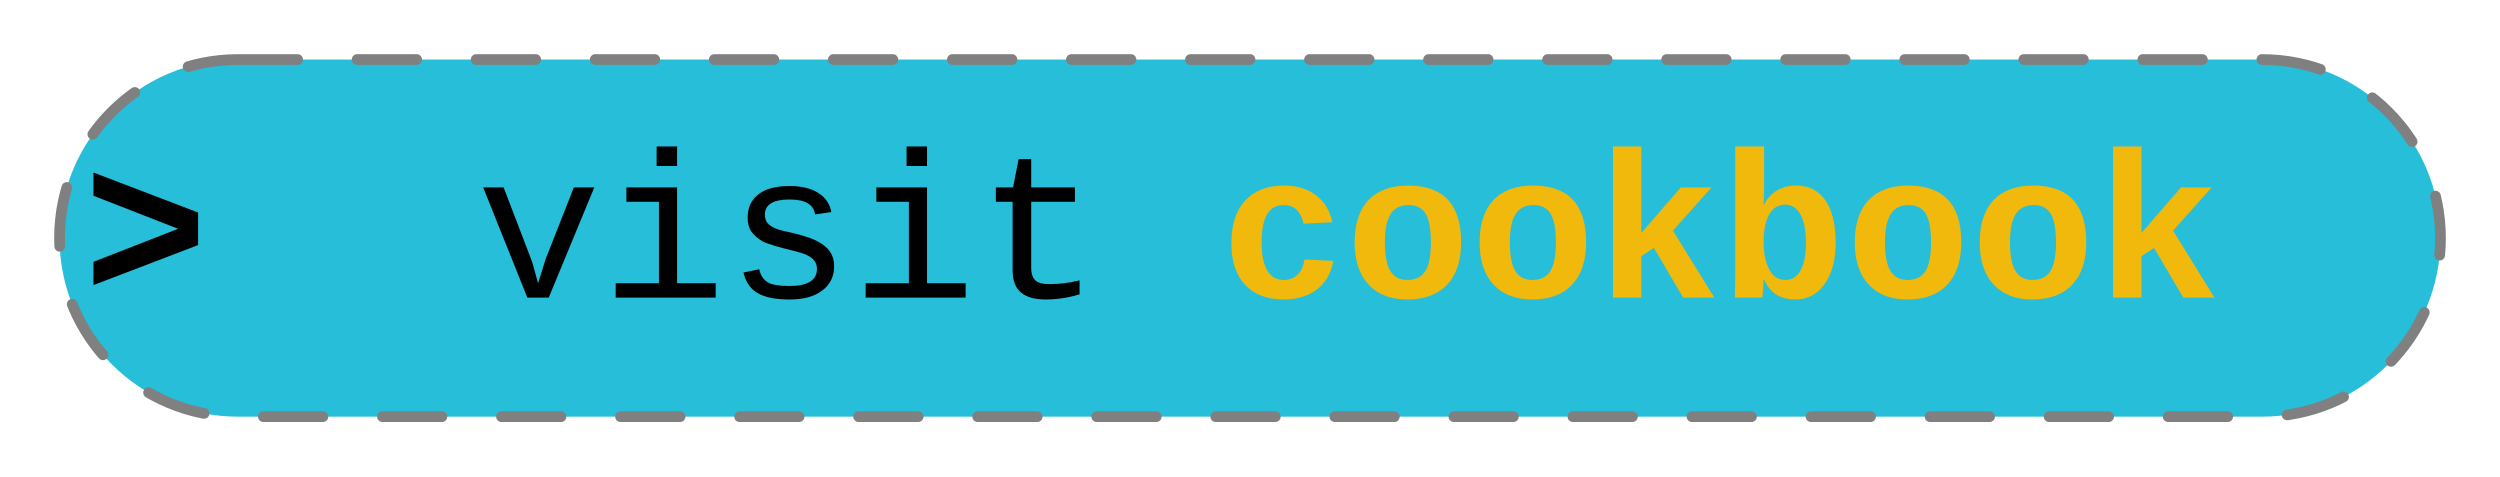
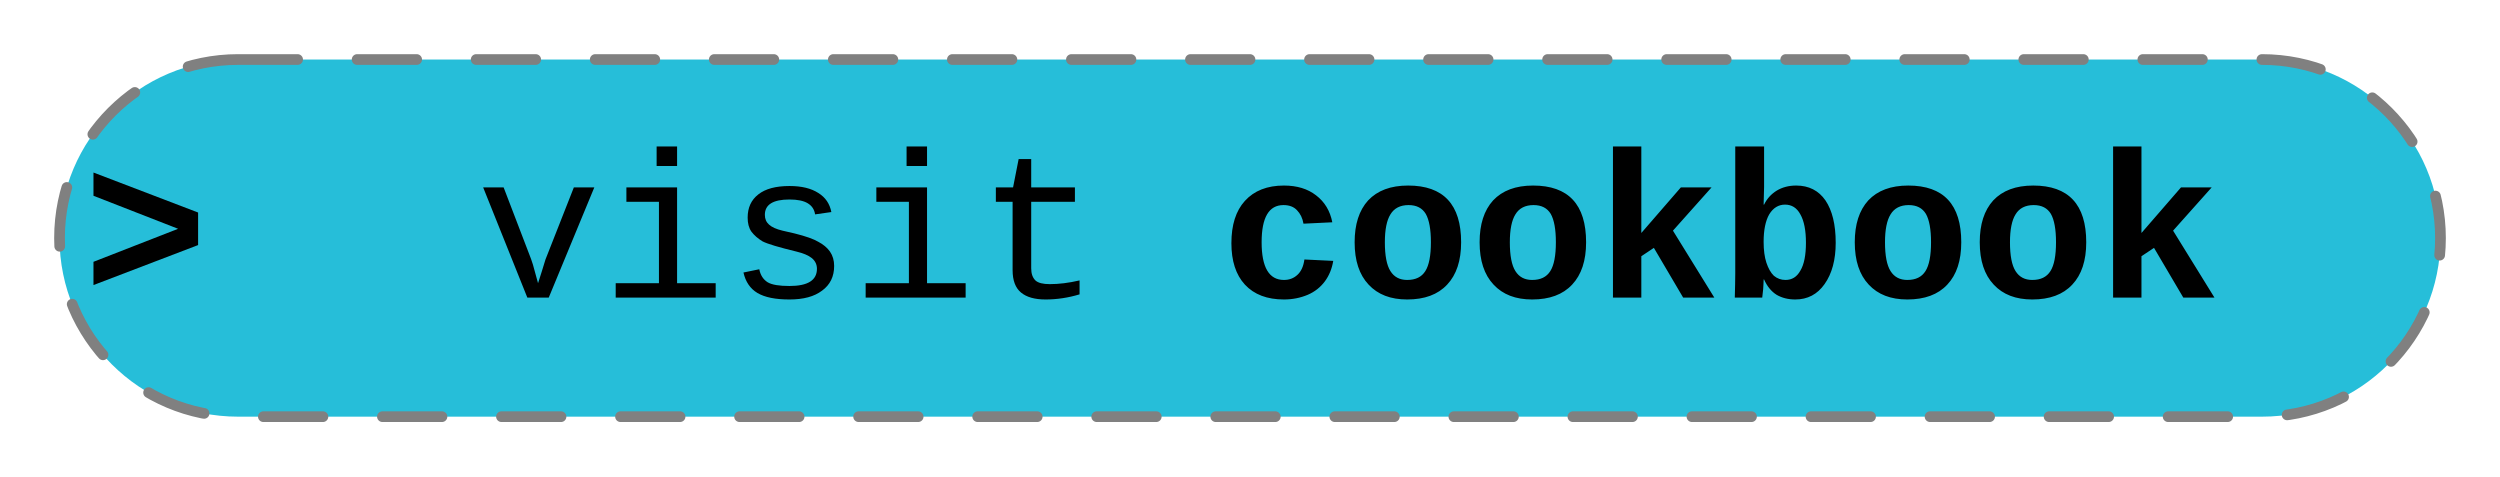
<svg xmlns="http://www.w3.org/2000/svg" viewBox="0 0 84 16" width="210px">
  <defs>
    <style>
      .bg {
        fill: hsl(189, 70%, 50%);
        stroke: gray;
        stroke-width: 0.03em;
        stroke-dasharray: 2px;
        stroke-linecap: round;
      }

      text {
        font-size: 7px;
        fill: black;
        font-family: CourierNewPS-BoldMT, Courier New;
      }

      .arrow {
        font-weight: 700;
        text-anchor: middle;
      }

      .verb {
        font-weight: 300;
        text-anchor: left;
      }

      .noun {
        font-weight: 700;
        text-anchor: left;
-         fill: hsl(45, 90%, 50%);
      }
    </style>
  </defs>
  <g id="button">
    <rect class="bg" x="2" y="2" width="80" height="12" rx="6" />
    <text class="arrow" transform="translate(7 10)">
      &gt;
      <animateTransform attributeName="transform" attributeType="XML" type="translate" repeatCount="indefinite" values="8 10; 12 10; 8 10; 12 10; 10 10; 10 10" keyTimes="0; 0.09; 0.1; 0.19; 0.2; 1" dur="2s" begin="-1.5s" />
    </text>
    <text class="verb" transform="translate(16 10)">visit</text>
    <text class="noun" transform="translate(41 10)">cookbook</text>
  </g>
</svg>
